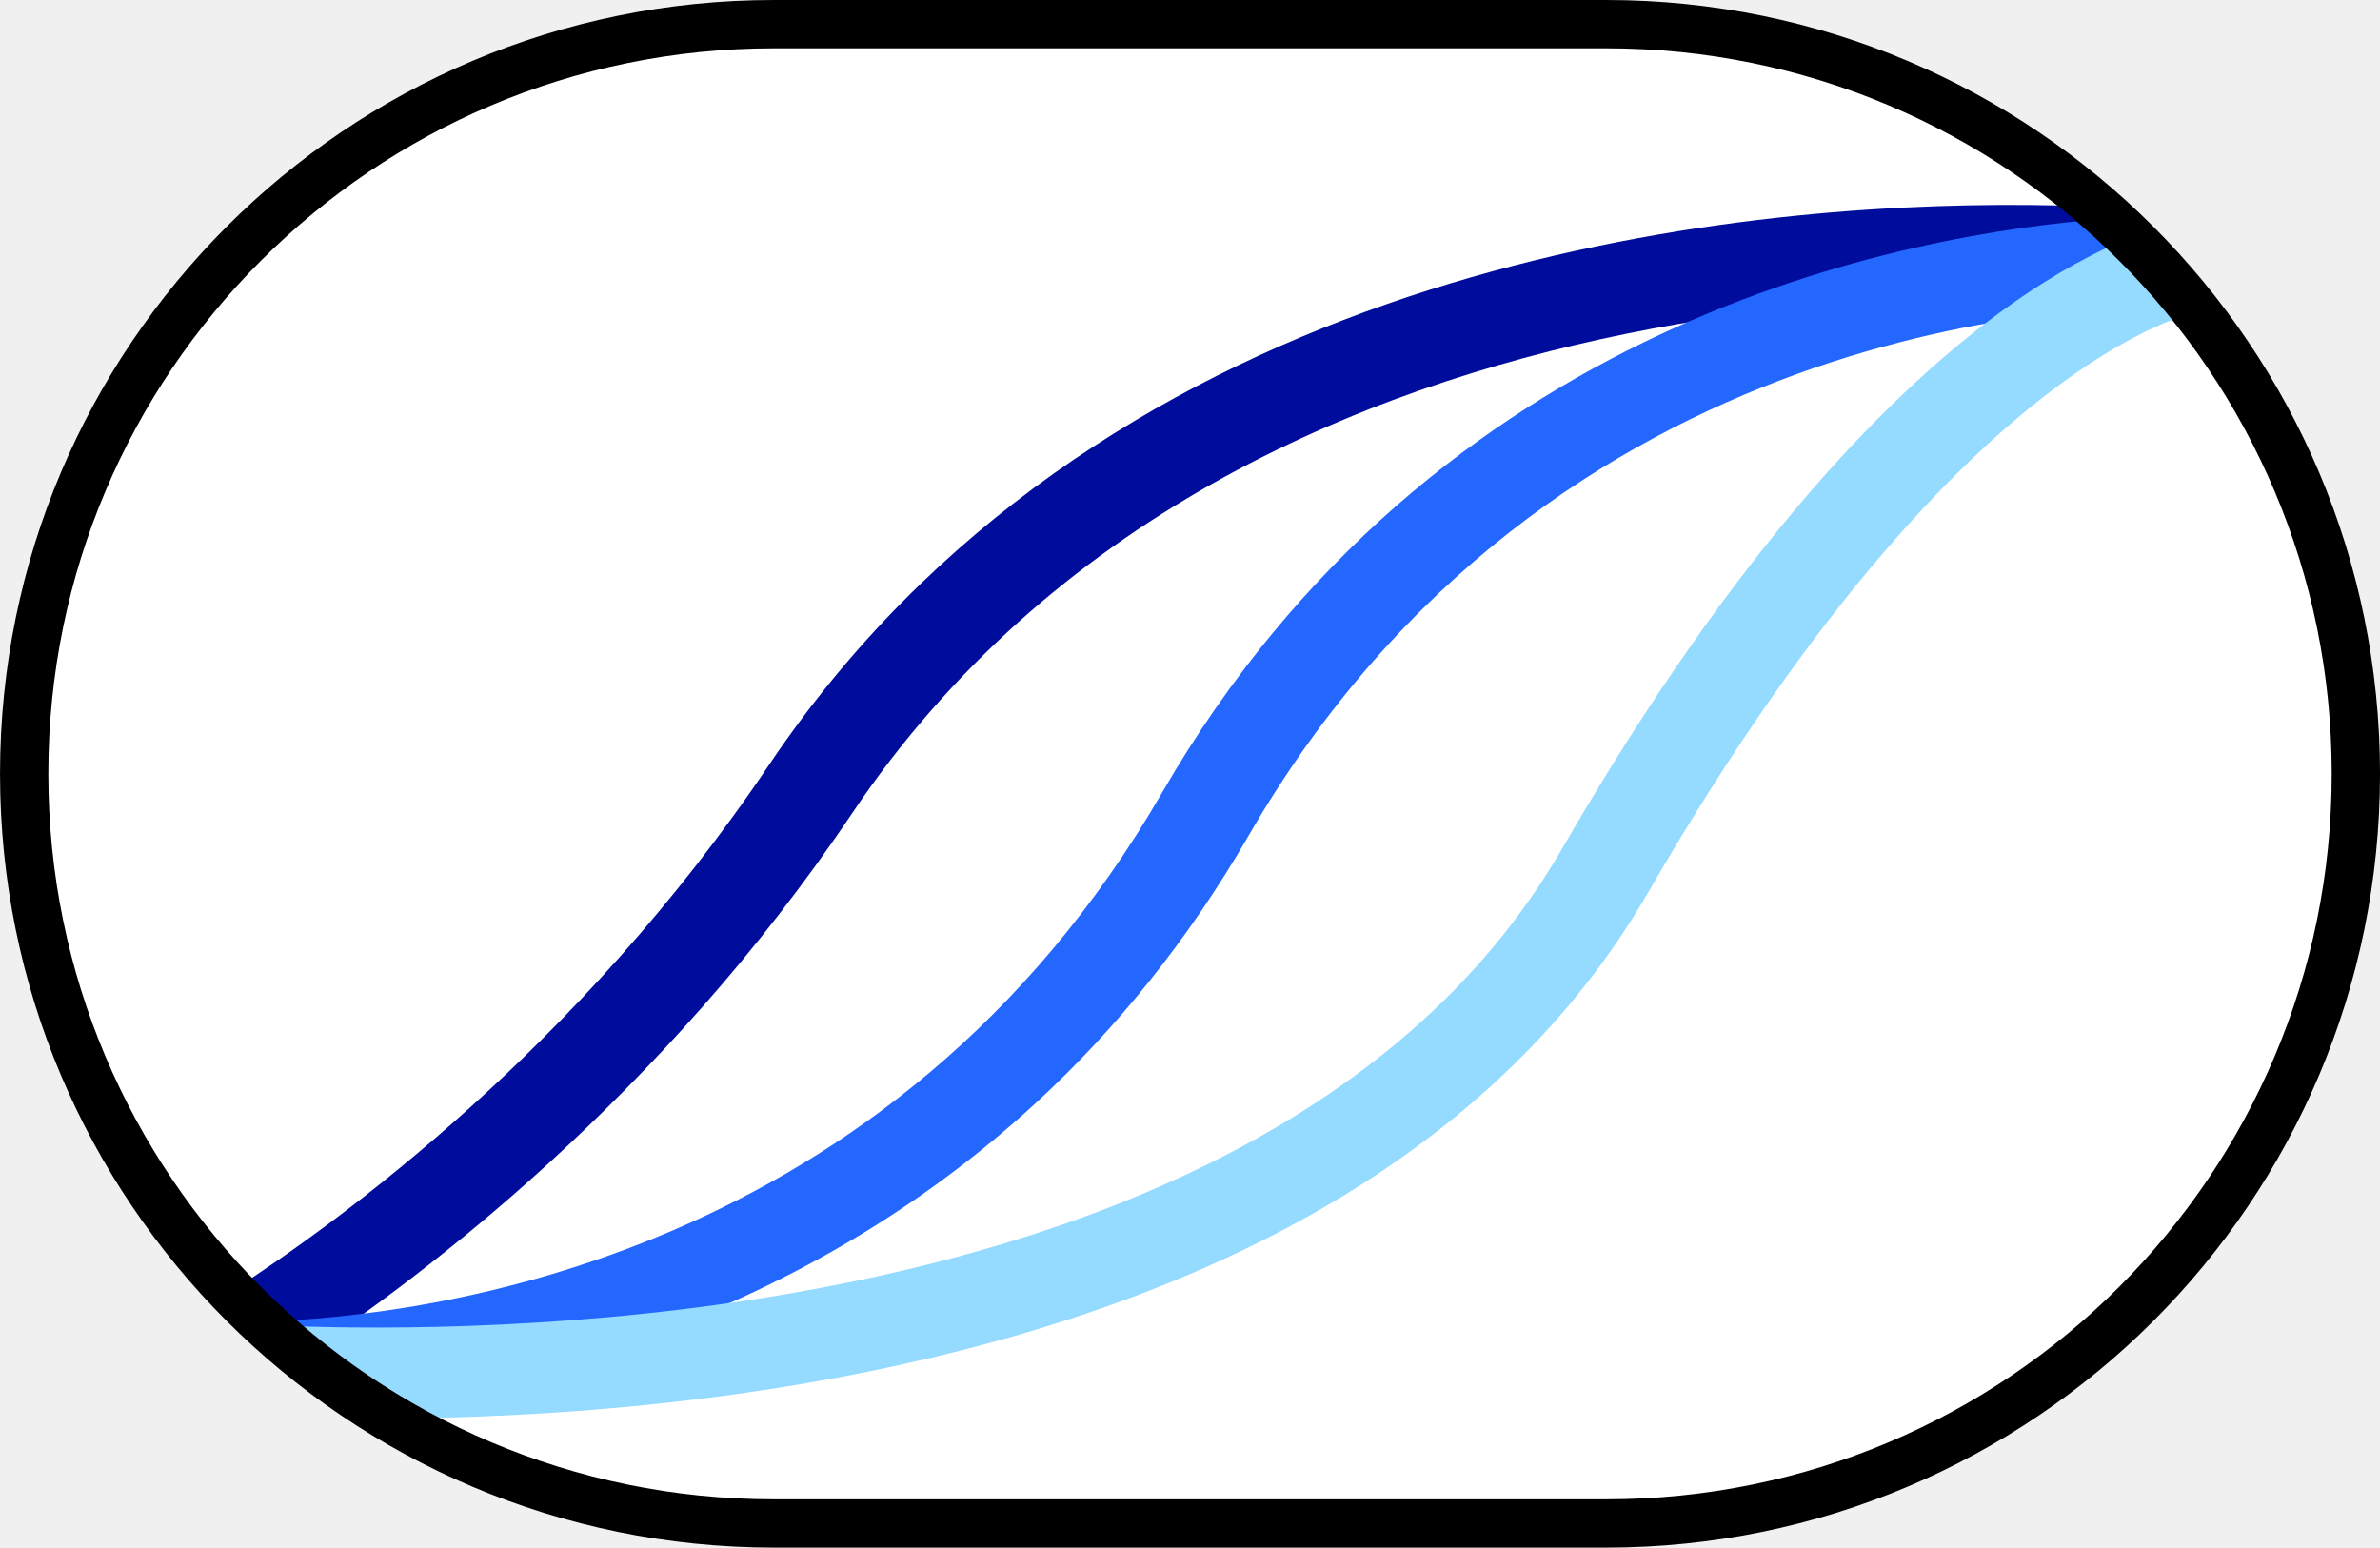
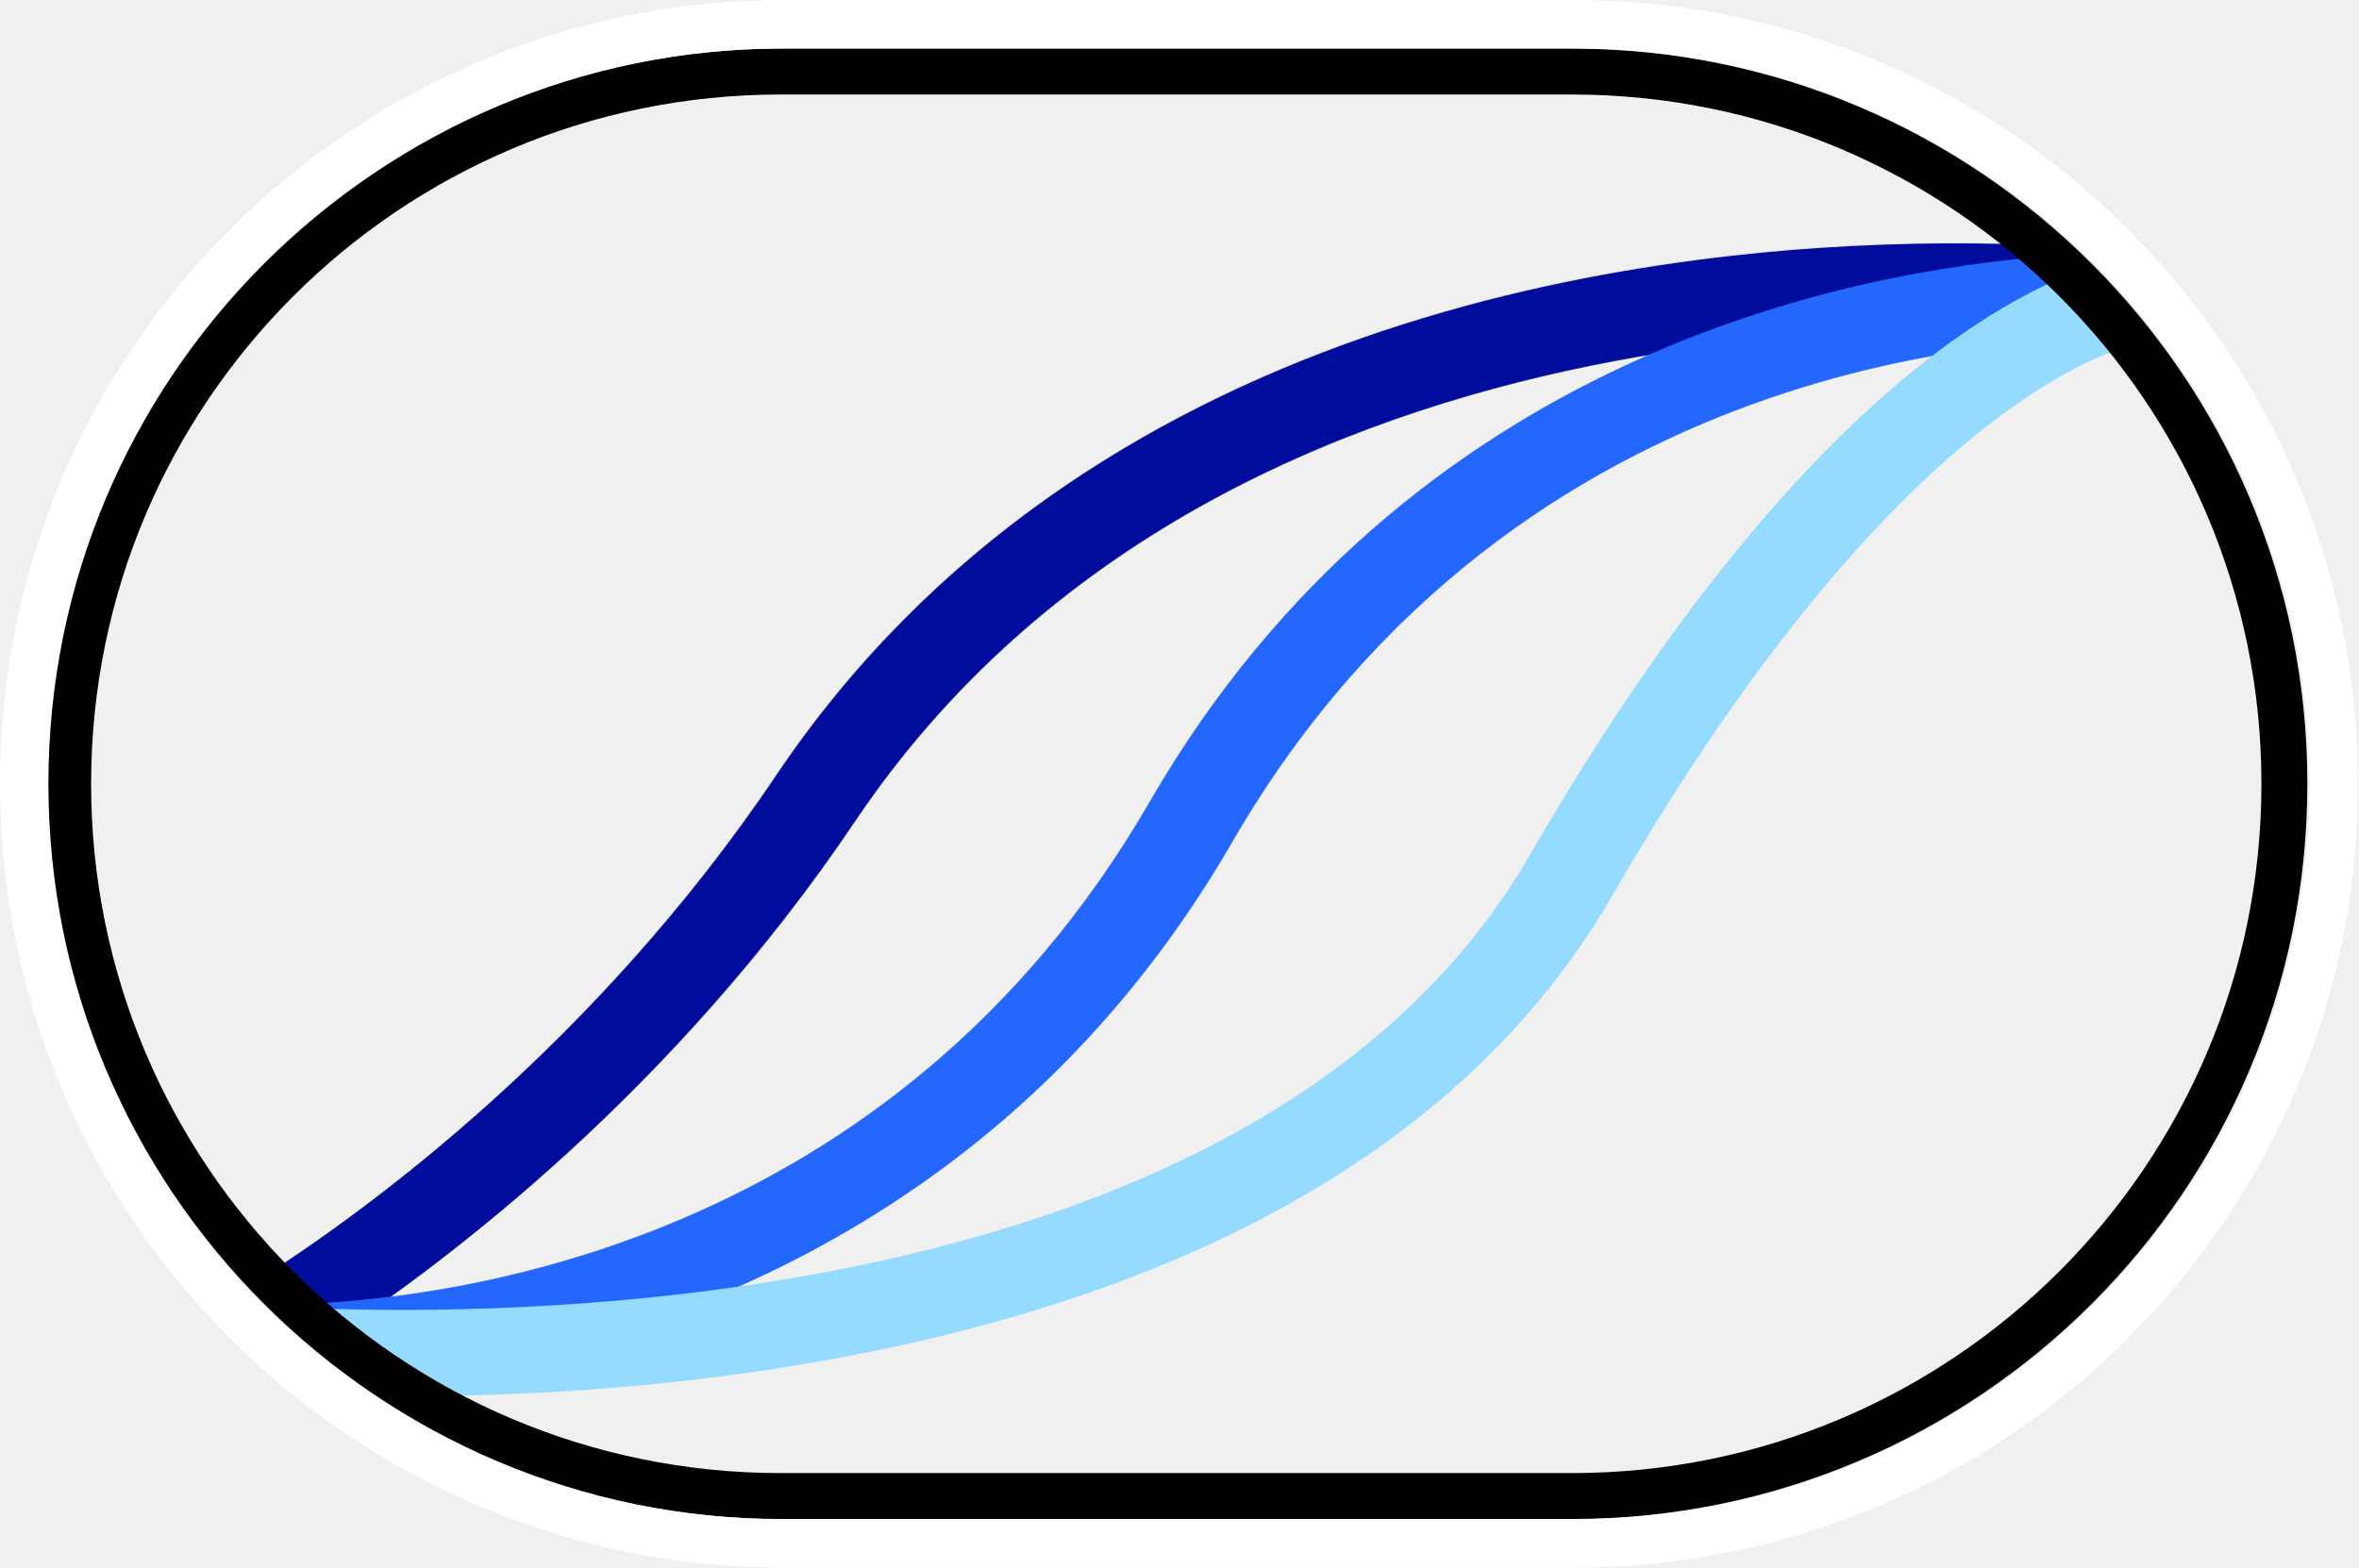
- <svg xmlns="http://www.w3.org/2000/svg" id="svg3289" version="1.1" viewBox="0 0 74.55 48.475" height="48.475mm" width="74.55mm">
+ <svg xmlns="http://www.w3.org/2000/svg" width="77.71mm" height="51.68mm" viewBox="0 0 77.71 51.68" version="1.1" id="svg3289">
  <defs id="defs3283" />
-   <g transform="translate(-93.50482,-95.2028)" id="layer1">
-     <g id="g1877" transform="translate(-2036.921,-726.0027)">
-       <rect ry="23.481" y="821.962" x="2131.183" height="46.962" width="73.037" id="rect3870" style="opacity:1;fill:#ffffff;fill-opacity:1;stroke:none;stroke-width:1.513;stroke-linecap:round;stroke-miterlimit:4;stroke-dasharray:none;stroke-opacity:1;stop-color:#000000" />
-       <g transform="matrix(0.8721361,0,0,0.8082784,830.3271,380.6241)" id="g1863">
-         <path transform="matrix(0.3033739,0,0,0.3273418,-950.7394,-353.2307)" d="m 8284.324,2768.539 c -37.788,0.201 -107.145,9.044 -145.668,66.336 -22.465,33.411 -50.805,54.038 -63.676,62.322 2.614,2.74 5.406,5.309 8.351,7.695 14.416,-9.51 42.649,-30.801 65.188,-64.32 46.85,-69.677 144.855,-61.703 158.613,-60.211 -3.362,-4.199 -7.096,-8.087 -11.158,-11.607 -1.429,-0.061 -2.93,-0.113 -4.531,-0.15 -2.22,-0.052 -4.6,-0.078 -7.119,-0.064 z" style="color:#000000;font-style:normal;font-variant:normal;font-weight:normal;font-stretch:normal;font-size:medium;line-height:normal;font-family:sans-serif;font-variant-ligatures:normal;font-variant-position:normal;font-variant-caps:normal;font-variant-numeric:normal;font-variant-alternates:normal;font-variant-east-asian:normal;font-feature-settings:normal;font-variation-settings:normal;text-indent:0;text-align:start;text-decoration:none;text-decoration-line:none;text-decoration-style:solid;text-decoration-color:#000000;letter-spacing:normal;word-spacing:normal;text-transform:none;writing-mode:lr-tb;direction:ltr;text-orientation:mixed;dominant-baseline:auto;baseline-shift:baseline;text-anchor:start;white-space:normal;shape-padding:0;shape-margin:0;inline-size:0;clip-rule:nonzero;display:inline;overflow:visible;visibility:visible;opacity:1;isolation:auto;mix-blend-mode:normal;color-interpolation:sRGB;color-interpolation-filters:linearRGB;solid-color:#000000;solid-opacity:1;vector-effect:none;fill:#000d9c;fill-opacity:1;fill-rule:nonzero;stroke:none;stroke-width:11.19;stroke-linecap:round;stroke-linejoin:miter;stroke-miterlimit:4;stroke-dasharray:none;stroke-dashoffset:0;stroke-opacity:1;color-rendering:auto;image-rendering:auto;shape-rendering:auto;text-rendering:auto;enable-background:accumulate;stop-color:#000000;stop-opacity:1" id="path1857" />
-         <path transform="matrix(0.3033739,0,0,0.3273418,-950.7394,-353.2307)" d="m 8297.531,2770.135 c -24.751,1.784 -80.04,12.191 -112.297,67.961 -32.025,55.367 -87.092,62.078 -106.67,62.645 3.811,3.566 7.938,6.798 12.336,9.65 27.202,-3.381 75.354,-16.679 104.578,-67.205 35.758,-61.822 100.059,-62.977 111.791,-62.654 -2.965,-3.721 -6.22,-7.201 -9.738,-10.396 z" style="color:#000000;font-style:normal;font-variant:normal;font-weight:normal;font-stretch:normal;font-size:medium;line-height:normal;font-family:sans-serif;font-variant-ligatures:normal;font-variant-position:normal;font-variant-caps:normal;font-variant-numeric:normal;font-variant-alternates:normal;font-variant-east-asian:normal;font-feature-settings:normal;font-variation-settings:normal;text-indent:0;text-align:start;text-decoration:none;text-decoration-line:none;text-decoration-style:solid;text-decoration-color:#000000;letter-spacing:normal;word-spacing:normal;text-transform:none;writing-mode:lr-tb;direction:ltr;text-orientation:mixed;dominant-baseline:auto;baseline-shift:baseline;text-anchor:start;white-space:normal;shape-padding:0;shape-margin:0;inline-size:0;clip-rule:nonzero;display:inline;overflow:visible;visibility:visible;opacity:1;isolation:auto;mix-blend-mode:normal;color-interpolation:sRGB;color-interpolation-filters:linearRGB;solid-color:#000000;solid-opacity:1;vector-effect:none;fill:#2367ff;fill-opacity:1;fill-rule:nonzero;stroke:none;stroke-width:11.19;stroke-linecap:round;stroke-linejoin:miter;stroke-miterlimit:4;stroke-dasharray:none;stroke-dashoffset:0;stroke-opacity:1;color-rendering:auto;image-rendering:auto;shape-rendering:auto;text-rendering:auto;enable-background:accumulate;stop-color:#000000;stop-opacity:1" id="path1859" />
-         <path transform="matrix(0.3033739,0,0,0.3273418,-950.7394,-353.2307)" d="m 8299.897,2772.371 c -3.847,1.555 -8.694,4.051 -14.363,8.082 -13.742,9.771 -32.217,28.437 -52.978,64.332 -19.244,33.271 -58.896,47.462 -94.574,53.15 -25.276,4.03 -47.835,3.726 -58.978,3.211 4.524,4.177 9.485,7.887 14.81,11.055 12.432,-0.07 28.683,-0.868 46.137,-3.65 37.437,-5.968 81.133,-21.134 102.848,-58.676 20.197,-34.918 37.756,-52.307 49.81,-60.879 6.027,-4.286 10.677,-6.375 13.662,-7.404 0.596,-0.206 1.043,-0.34 1.473,-0.469 -2.42,-3.091 -5.043,-6.012 -7.846,-8.752 z" style="color:#000000;font-style:normal;font-variant:normal;font-weight:normal;font-stretch:normal;font-size:medium;line-height:normal;font-family:sans-serif;font-variant-ligatures:normal;font-variant-position:normal;font-variant-caps:normal;font-variant-numeric:normal;font-variant-alternates:normal;font-variant-east-asian:normal;font-feature-settings:normal;font-variation-settings:normal;text-indent:0;text-align:start;text-decoration:none;text-decoration-line:none;text-decoration-style:solid;text-decoration-color:#000000;letter-spacing:normal;word-spacing:normal;text-transform:none;writing-mode:lr-tb;direction:ltr;text-orientation:mixed;dominant-baseline:auto;baseline-shift:baseline;text-anchor:start;white-space:normal;shape-padding:0;shape-margin:0;inline-size:0;clip-rule:nonzero;display:inline;overflow:visible;visibility:visible;opacity:1;isolation:auto;mix-blend-mode:normal;color-interpolation:sRGB;color-interpolation-filters:linearRGB;solid-color:#000000;solid-opacity:1;vector-effect:none;fill:#95daff;fill-opacity:1;fill-rule:nonzero;stroke:none;stroke-width:11.19;stroke-linecap:round;stroke-linejoin:miter;stroke-miterlimit:4;stroke-dasharray:none;stroke-dashoffset:0;stroke-opacity:1;color-rendering:auto;image-rendering:auto;shape-rendering:auto;text-rendering:auto;enable-background:accumulate;stop-color:#000000;stop-opacity:1" id="path1861" />
+   <g id="layer1" transform="translate(-92.01627,-93.6006)">
+     <g transform="translate(-2036.921,-726.0027)" id="g1877">
+       <rect style="opacity:1;fill:none;fill-opacity:1;stroke:none;stroke-width:1.513;stroke-linecap:round;stroke-miterlimit:4;stroke-dasharray:none;stroke-opacity:1;stop-color:#000000" id="rect3870" width="73.037" height="46.962" x="2131.183" y="821.962" ry="23.481" />
+       <g id="g1863" transform="matrix(0.8721361,0,0,0.8082784,830.3271,380.6241)">
+         <path id="path1857" style="color:#000000;font-style:normal;font-variant:normal;font-weight:normal;font-stretch:normal;font-size:medium;line-height:normal;font-family:sans-serif;font-variant-ligatures:normal;font-variant-position:normal;font-variant-caps:normal;font-variant-numeric:normal;font-variant-alternates:normal;font-variant-east-asian:normal;font-feature-settings:normal;font-variation-settings:normal;text-indent:0;text-align:start;text-decoration:none;text-decoration-line:none;text-decoration-style:solid;text-decoration-color:#000000;letter-spacing:normal;word-spacing:normal;text-transform:none;writing-mode:lr-tb;direction:ltr;text-orientation:mixed;dominant-baseline:auto;baseline-shift:baseline;text-anchor:start;white-space:normal;shape-padding:0;shape-margin:0;inline-size:0;clip-rule:nonzero;display:inline;overflow:visible;visibility:visible;opacity:1;isolation:auto;mix-blend-mode:normal;color-interpolation:sRGB;color-interpolation-filters:linearRGB;solid-color:#000000;solid-opacity:1;vector-effect:none;fill:#000d9c;fill-opacity:1;fill-rule:nonzero;stroke:none;stroke-width:11.19;stroke-linecap:round;stroke-linejoin:miter;stroke-miterlimit:4;stroke-dasharray:none;stroke-dashoffset:0;stroke-opacity:1;color-rendering:auto;image-rendering:auto;shape-rendering:auto;text-rendering:auto;enable-background:accumulate;stop-color:#000000;stop-opacity:1" d="m 8284.324,2768.539 c -37.788,0.201 -107.145,9.044 -145.668,66.336 -22.465,33.411 -50.805,54.038 -63.676,62.322 2.614,2.74 5.406,5.309 8.351,7.695 14.416,-9.51 42.649,-30.801 65.188,-64.32 46.85,-69.677 144.855,-61.703 158.613,-60.211 -3.362,-4.199 -7.096,-8.087 -11.158,-11.607 -1.429,-0.061 -2.93,-0.113 -4.531,-0.15 -2.22,-0.052 -4.6,-0.078 -7.119,-0.064 z" transform="matrix(0.3033739,0,0,0.3273418,-950.7394,-353.2307)" />
+         <path id="path1859" style="color:#000000;font-style:normal;font-variant:normal;font-weight:normal;font-stretch:normal;font-size:medium;line-height:normal;font-family:sans-serif;font-variant-ligatures:normal;font-variant-position:normal;font-variant-caps:normal;font-variant-numeric:normal;font-variant-alternates:normal;font-variant-east-asian:normal;font-feature-settings:normal;font-variation-settings:normal;text-indent:0;text-align:start;text-decoration:none;text-decoration-line:none;text-decoration-style:solid;text-decoration-color:#000000;letter-spacing:normal;word-spacing:normal;text-transform:none;writing-mode:lr-tb;direction:ltr;text-orientation:mixed;dominant-baseline:auto;baseline-shift:baseline;text-anchor:start;white-space:normal;shape-padding:0;shape-margin:0;inline-size:0;clip-rule:nonzero;display:inline;overflow:visible;visibility:visible;opacity:1;isolation:auto;mix-blend-mode:normal;color-interpolation:sRGB;color-interpolation-filters:linearRGB;solid-color:#000000;solid-opacity:1;vector-effect:none;fill:#2367ff;fill-opacity:1;fill-rule:nonzero;stroke:none;stroke-width:11.19;stroke-linecap:round;stroke-linejoin:miter;stroke-miterlimit:4;stroke-dasharray:none;stroke-dashoffset:0;stroke-opacity:1;color-rendering:auto;image-rendering:auto;shape-rendering:auto;text-rendering:auto;enable-background:accumulate;stop-color:#000000;stop-opacity:1" d="m 8297.531,2770.135 c -24.751,1.784 -80.04,12.191 -112.297,67.961 -32.025,55.367 -87.092,62.078 -106.67,62.645 3.811,3.566 7.938,6.798 12.336,9.65 27.202,-3.381 75.354,-16.679 104.578,-67.205 35.758,-61.822 100.059,-62.977 111.791,-62.654 -2.965,-3.721 -6.22,-7.201 -9.738,-10.396 z" transform="matrix(0.3033739,0,0,0.3273418,-950.7394,-353.2307)" />
+         <path id="path1861" style="color:#000000;font-style:normal;font-variant:normal;font-weight:normal;font-stretch:normal;font-size:medium;line-height:normal;font-family:sans-serif;font-variant-ligatures:normal;font-variant-position:normal;font-variant-caps:normal;font-variant-numeric:normal;font-variant-alternates:normal;font-variant-east-asian:normal;font-feature-settings:normal;font-variation-settings:normal;text-indent:0;text-align:start;text-decoration:none;text-decoration-line:none;text-decoration-style:solid;text-decoration-color:#000000;letter-spacing:normal;word-spacing:normal;text-transform:none;writing-mode:lr-tb;direction:ltr;text-orientation:mixed;dominant-baseline:auto;baseline-shift:baseline;text-anchor:start;white-space:normal;shape-padding:0;shape-margin:0;inline-size:0;clip-rule:nonzero;display:inline;overflow:visible;visibility:visible;opacity:1;isolation:auto;mix-blend-mode:normal;color-interpolation:sRGB;color-interpolation-filters:linearRGB;solid-color:#000000;solid-opacity:1;vector-effect:none;fill:#95daff;fill-opacity:1;fill-rule:nonzero;stroke:none;stroke-width:11.19;stroke-linecap:round;stroke-linejoin:miter;stroke-miterlimit:4;stroke-dasharray:none;stroke-dashoffset:0;stroke-opacity:1;color-rendering:auto;image-rendering:auto;shape-rendering:auto;text-rendering:auto;enable-background:accumulate;stop-color:#000000;stop-opacity:1" d="m 8299.897,2772.371 c -3.847,1.555 -8.694,4.051 -14.363,8.082 -13.742,9.771 -32.217,28.437 -52.978,64.332 -19.244,33.271 -58.896,47.462 -94.574,53.15 -25.276,4.03 -47.835,3.726 -58.978,3.211 4.524,4.177 9.485,7.887 14.81,11.055 12.432,-0.07 28.683,-0.868 46.137,-3.65 37.437,-5.968 81.133,-21.134 102.848,-58.676 20.197,-34.918 37.756,-52.307 49.81,-60.879 6.027,-4.286 10.677,-6.375 13.662,-7.404 0.596,-0.206 1.043,-0.34 1.473,-0.469 -2.42,-3.091 -5.043,-6.012 -7.846,-8.752 z" transform="matrix(0.3033739,0,0,0.3273418,-950.7394,-353.2307)" />
      </g>
-       <rect style="opacity:1;fill:none;fill-opacity:1;stroke:#000000;stroke-width:1.513;stroke-linecap:round;stroke-miterlimit:4;stroke-dasharray:none;stroke-opacity:1;stop-color:#000000" id="rect1869" width="73.037" height="46.962" x="2131.183" y="821.962" ry="23.481" />
+       <rect ry="23.481" y="821.962" x="2131.183" height="46.962" width="73.037" id="rect1869" style="opacity:1;fill:none;fill-opacity:1;stroke:#000000;stroke-width:1.513;stroke-linecap:round;stroke-miterlimit:4;stroke-dasharray:none;stroke-opacity:1;stop-color:#000000" />
+       <rect style="opacity:1;fill:none;fill-opacity:1;stroke:#ffffff;stroke-width:1.595;stroke-linecap:round;stroke-miterlimit:4;stroke-dasharray:none;stroke-opacity:1;stop-color:#000000" id="rect4792" width="76.115" height="50.085" x="2129.735" y="820.401" ry="25.042" />
    </g>
  </g>
</svg>
